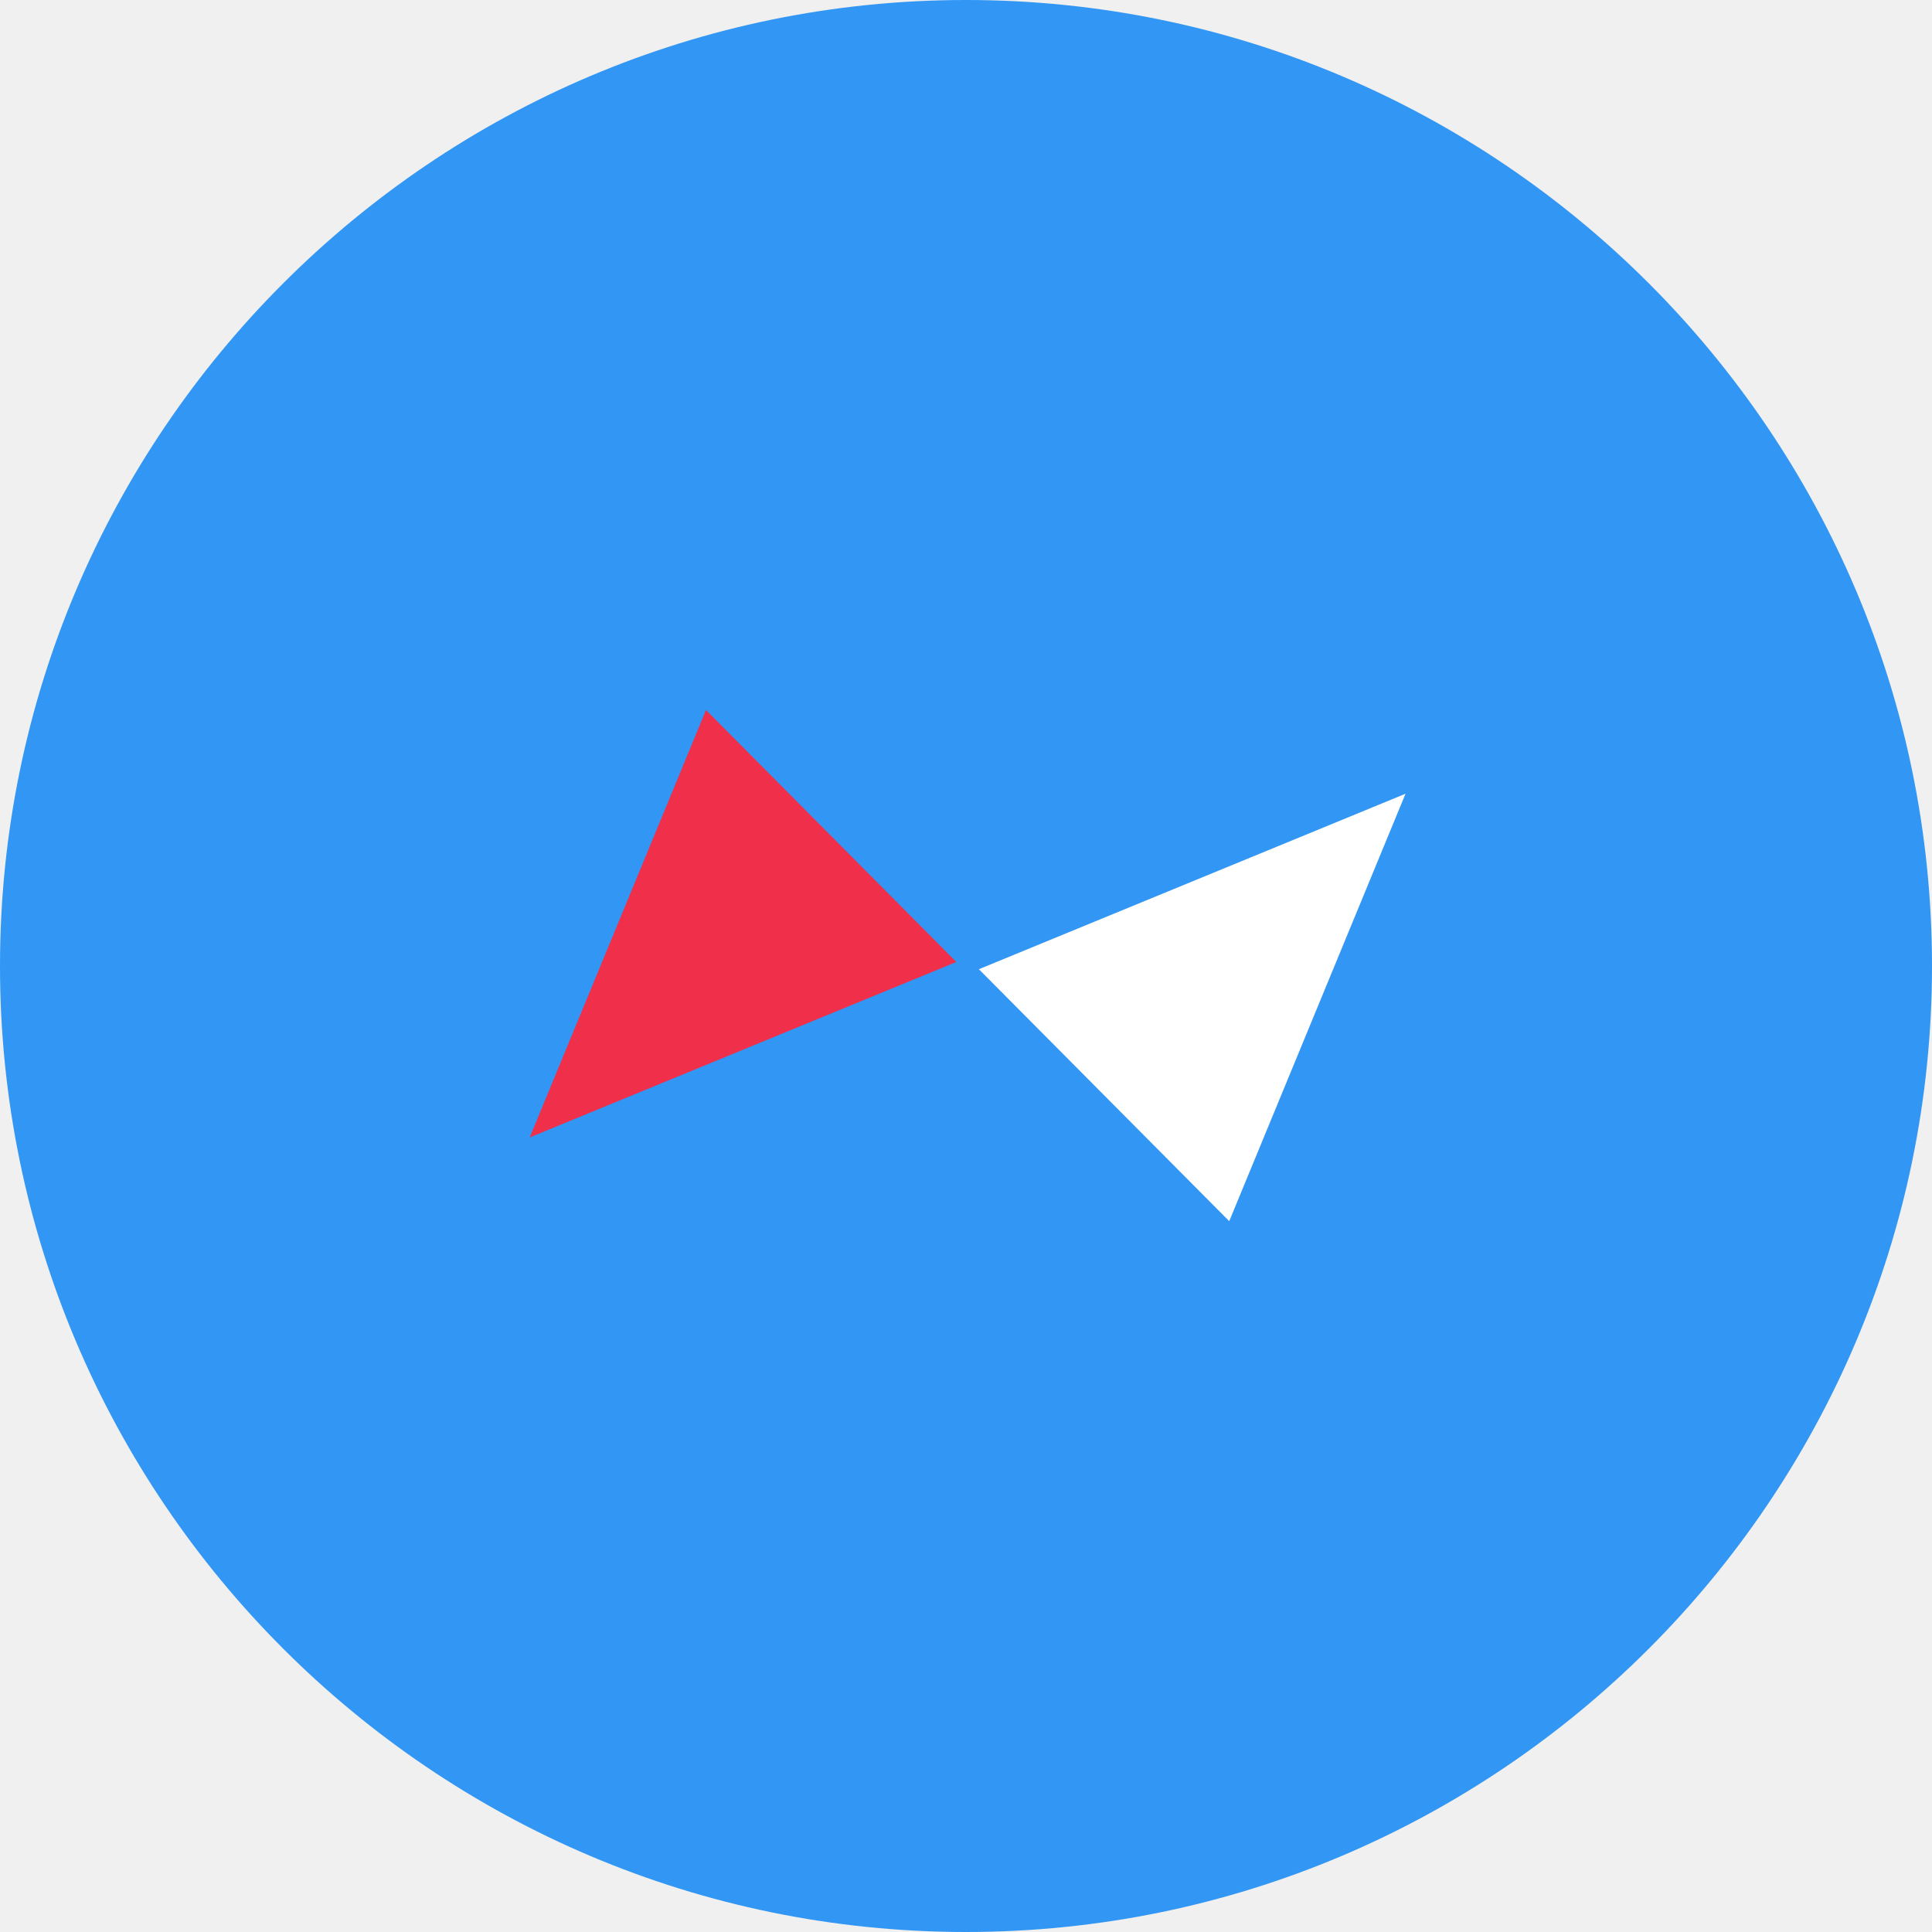
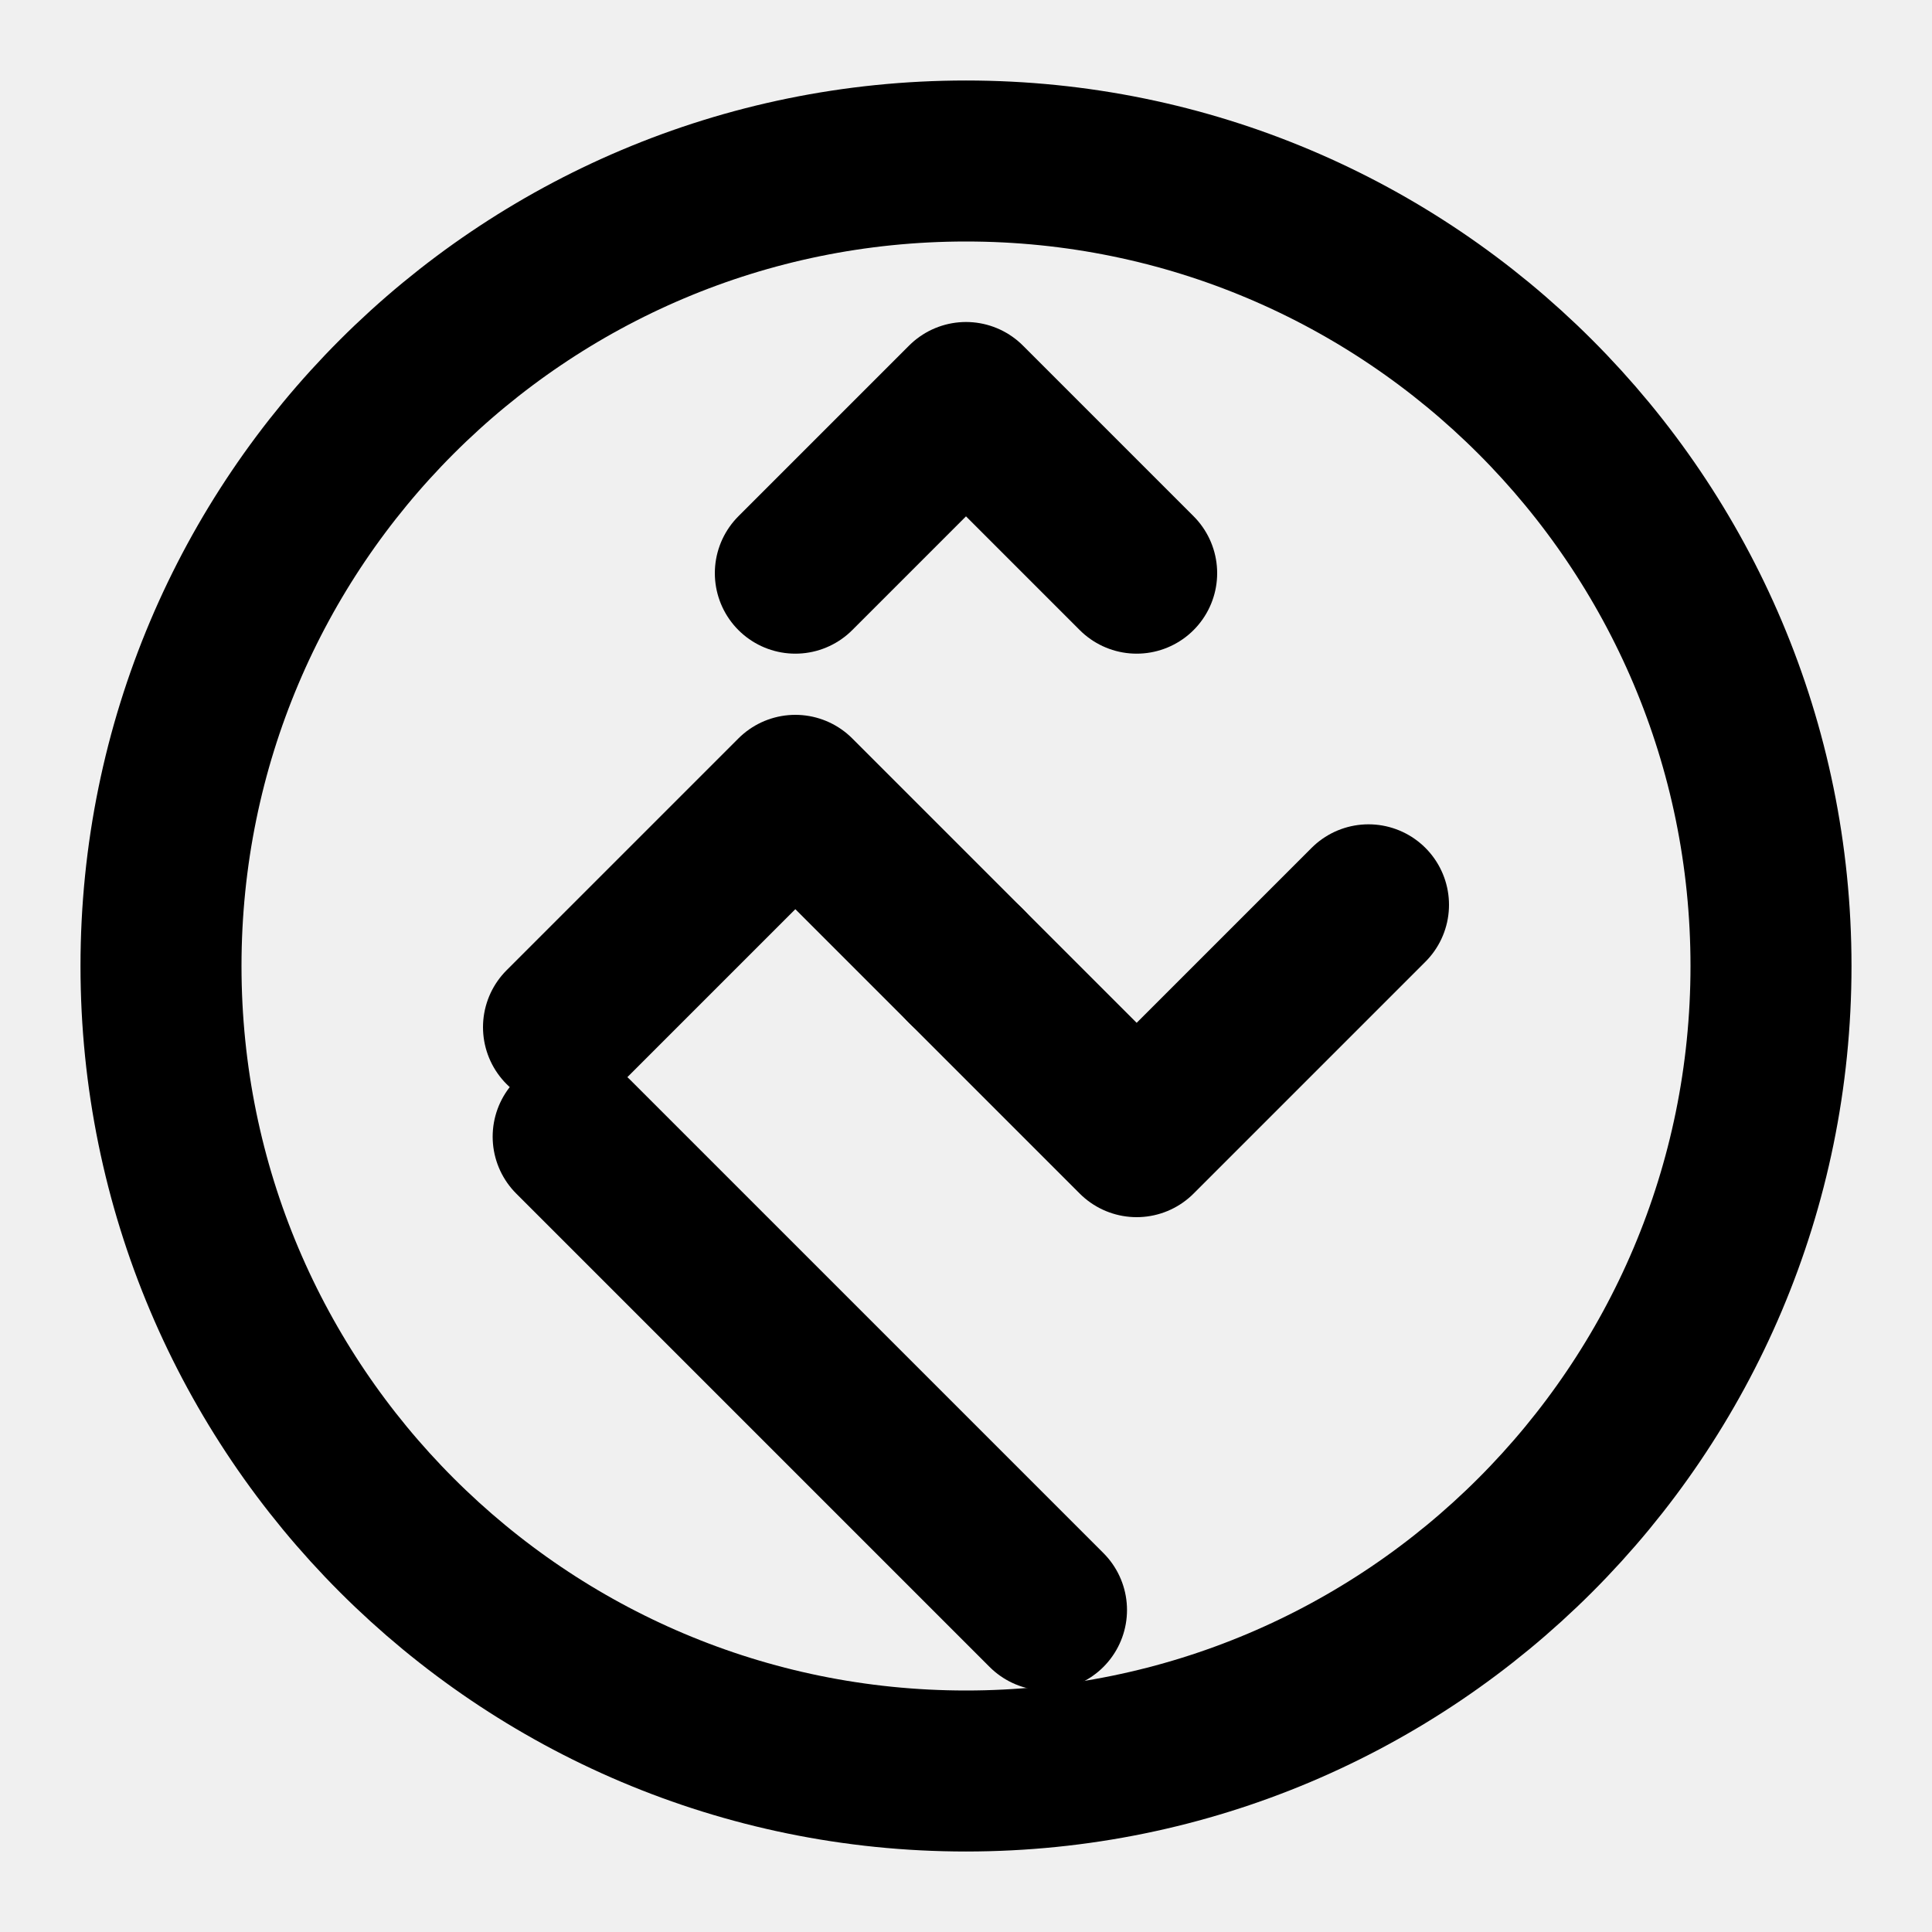
- <svg xmlns="http://www.w3.org/2000/svg" width="256" height="256" viewBox="0 0 24 24">
-   <path fill="#3296f4" d="M12 24C5.383 24 0 18.617 0 12S5.383 0 12 0s12 5.383 12 12s-5.383 12-12 12m-2.29-15.75l8.52 3.55l-3.55 8.52l-8.52-3.55z" />
-   <path fill="#fff" d="m12.16 12.04l5.3-2.18l-2.19 5.31z" />
-   <path fill="#f02f4a" d="m11.88 11.95l-5.3 2.18l2.19-5.31z" />
+ <svg xmlns="http://www.w3.org/2000/svg" width="24" height="24" viewBox="0 0 24 24" fill="none" stroke="currentColor" stroke-width="2" stroke-linecap="round" stroke-linejoin="round">
+   <path d="m7.12 14.12 5.88 5.88M14.12 7.12 12 5l-2.12 2.12M12 12l2.12 2.12L17 11.24" />
+   <path d="M12 12 9.88 9.88 7 12.76" />
+   <circle cx="12" cy="12" r="10" />
</svg>
